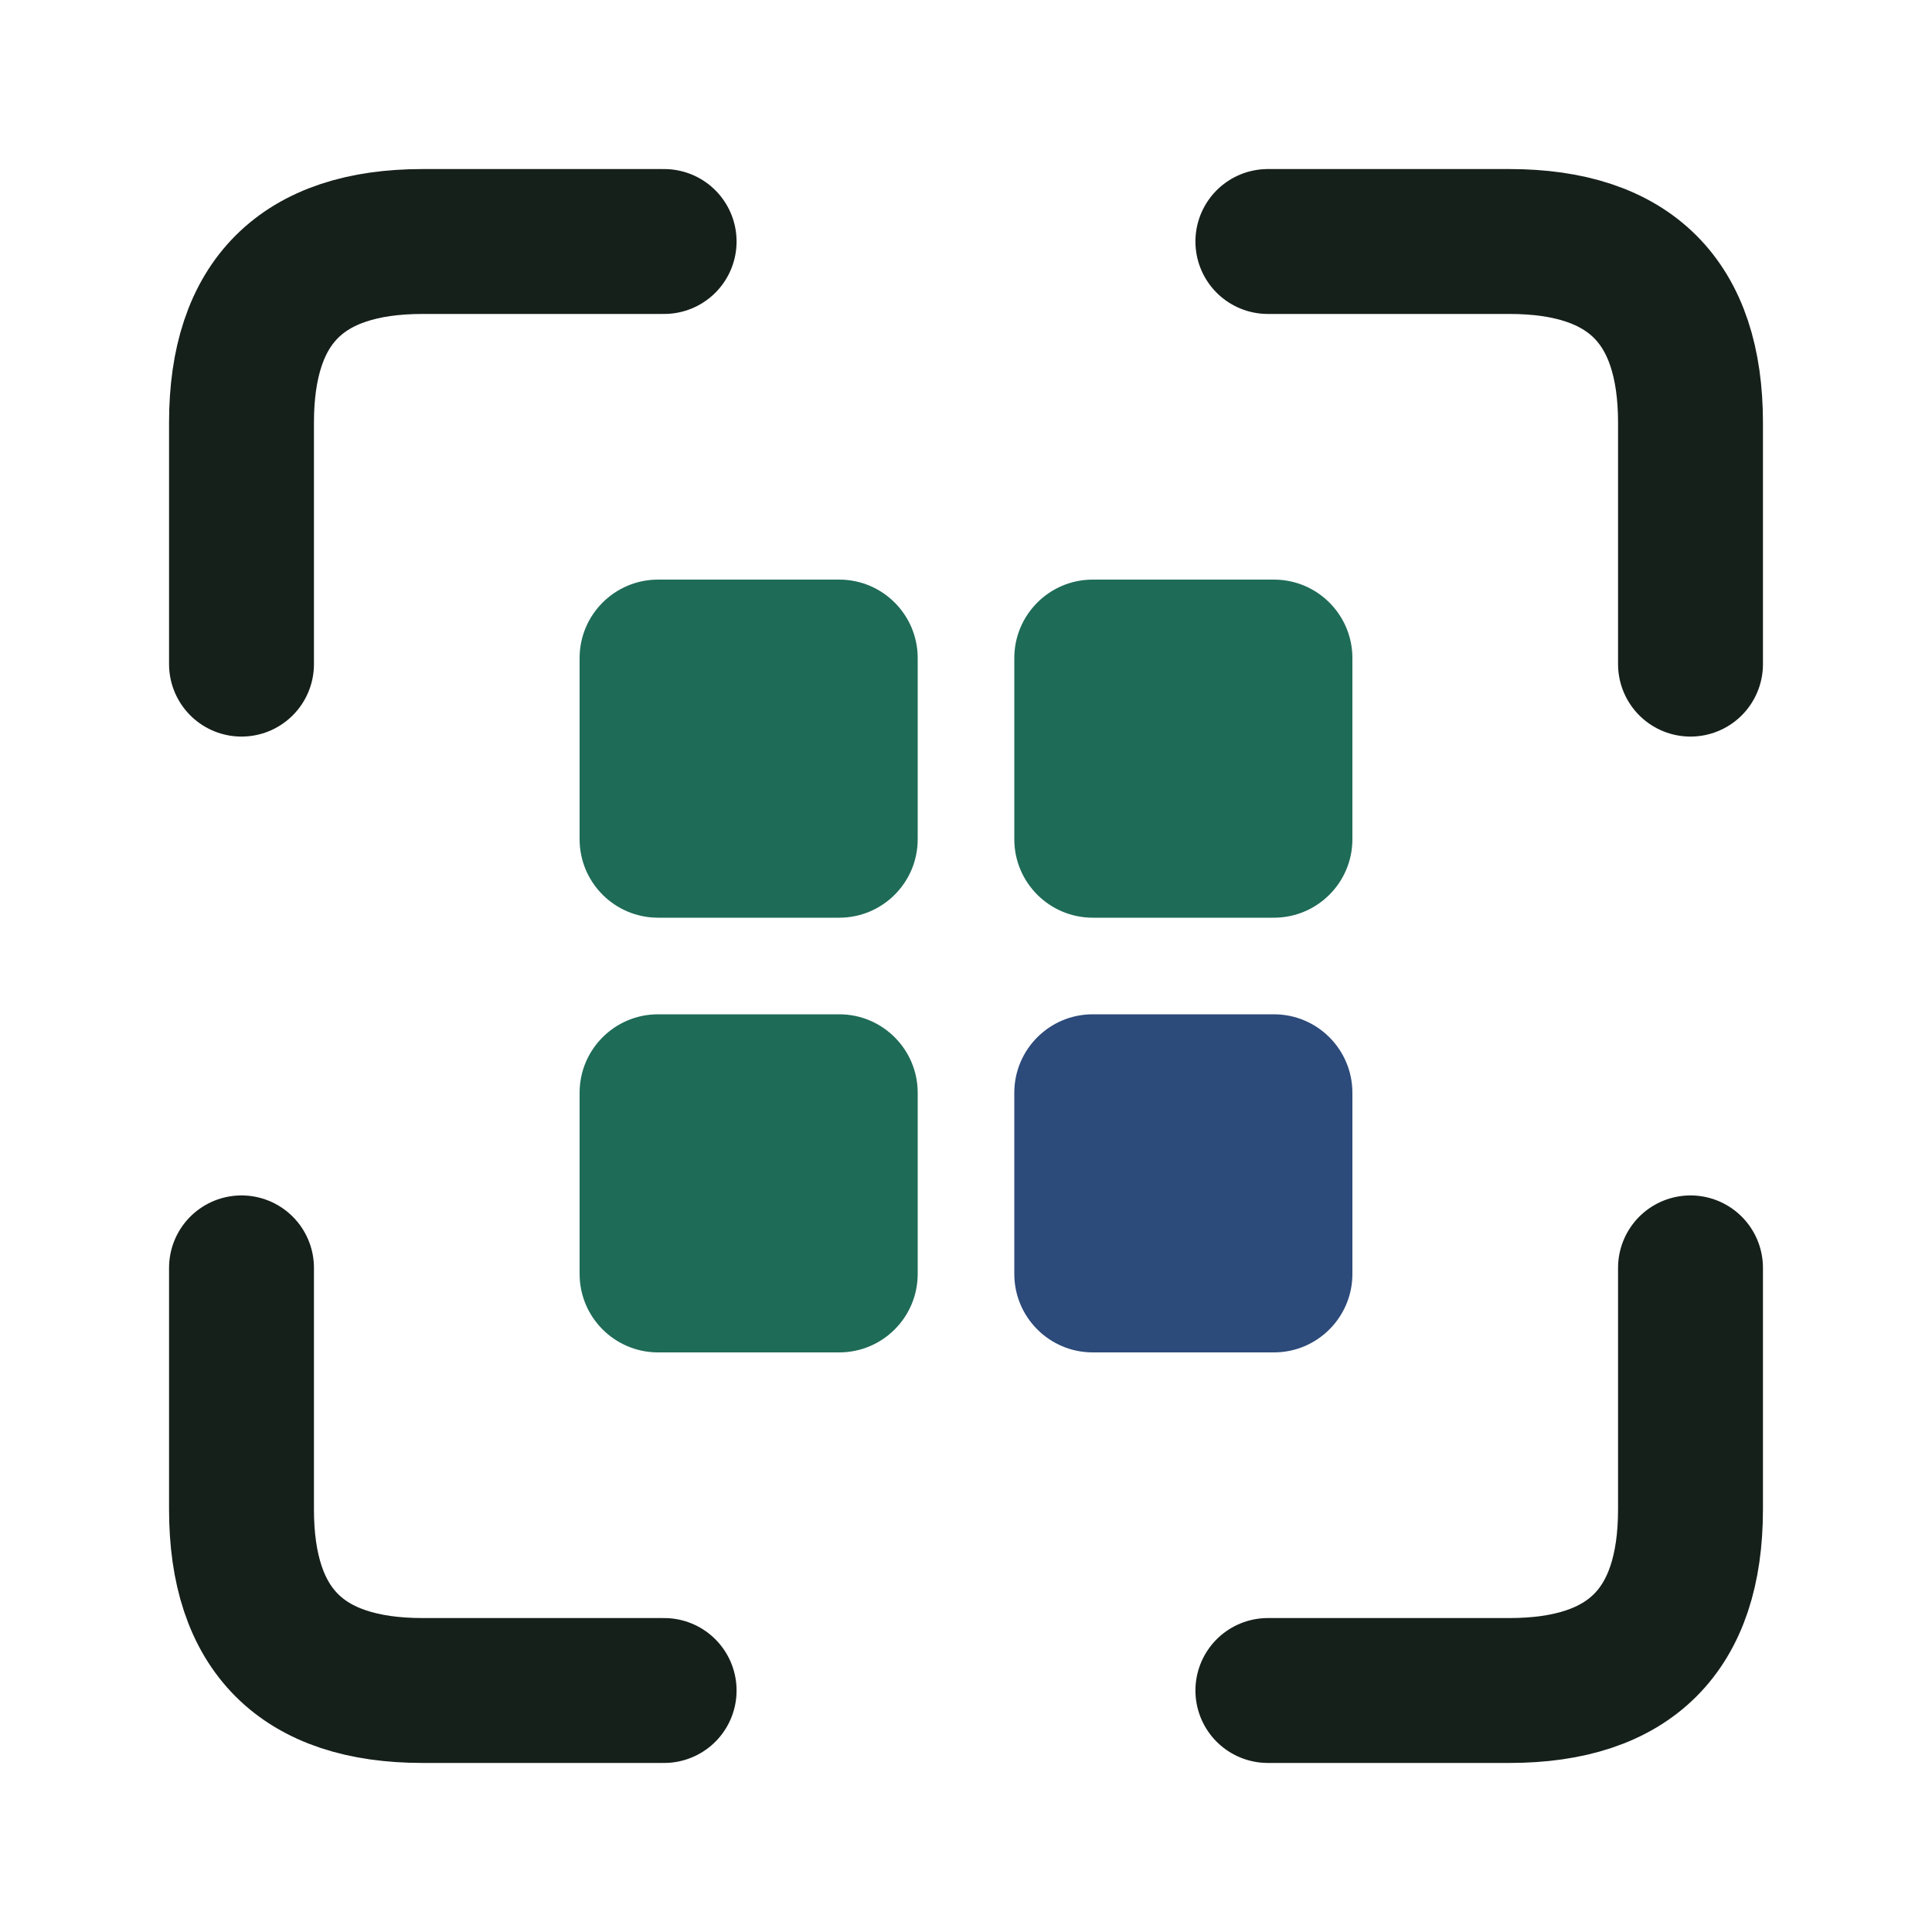
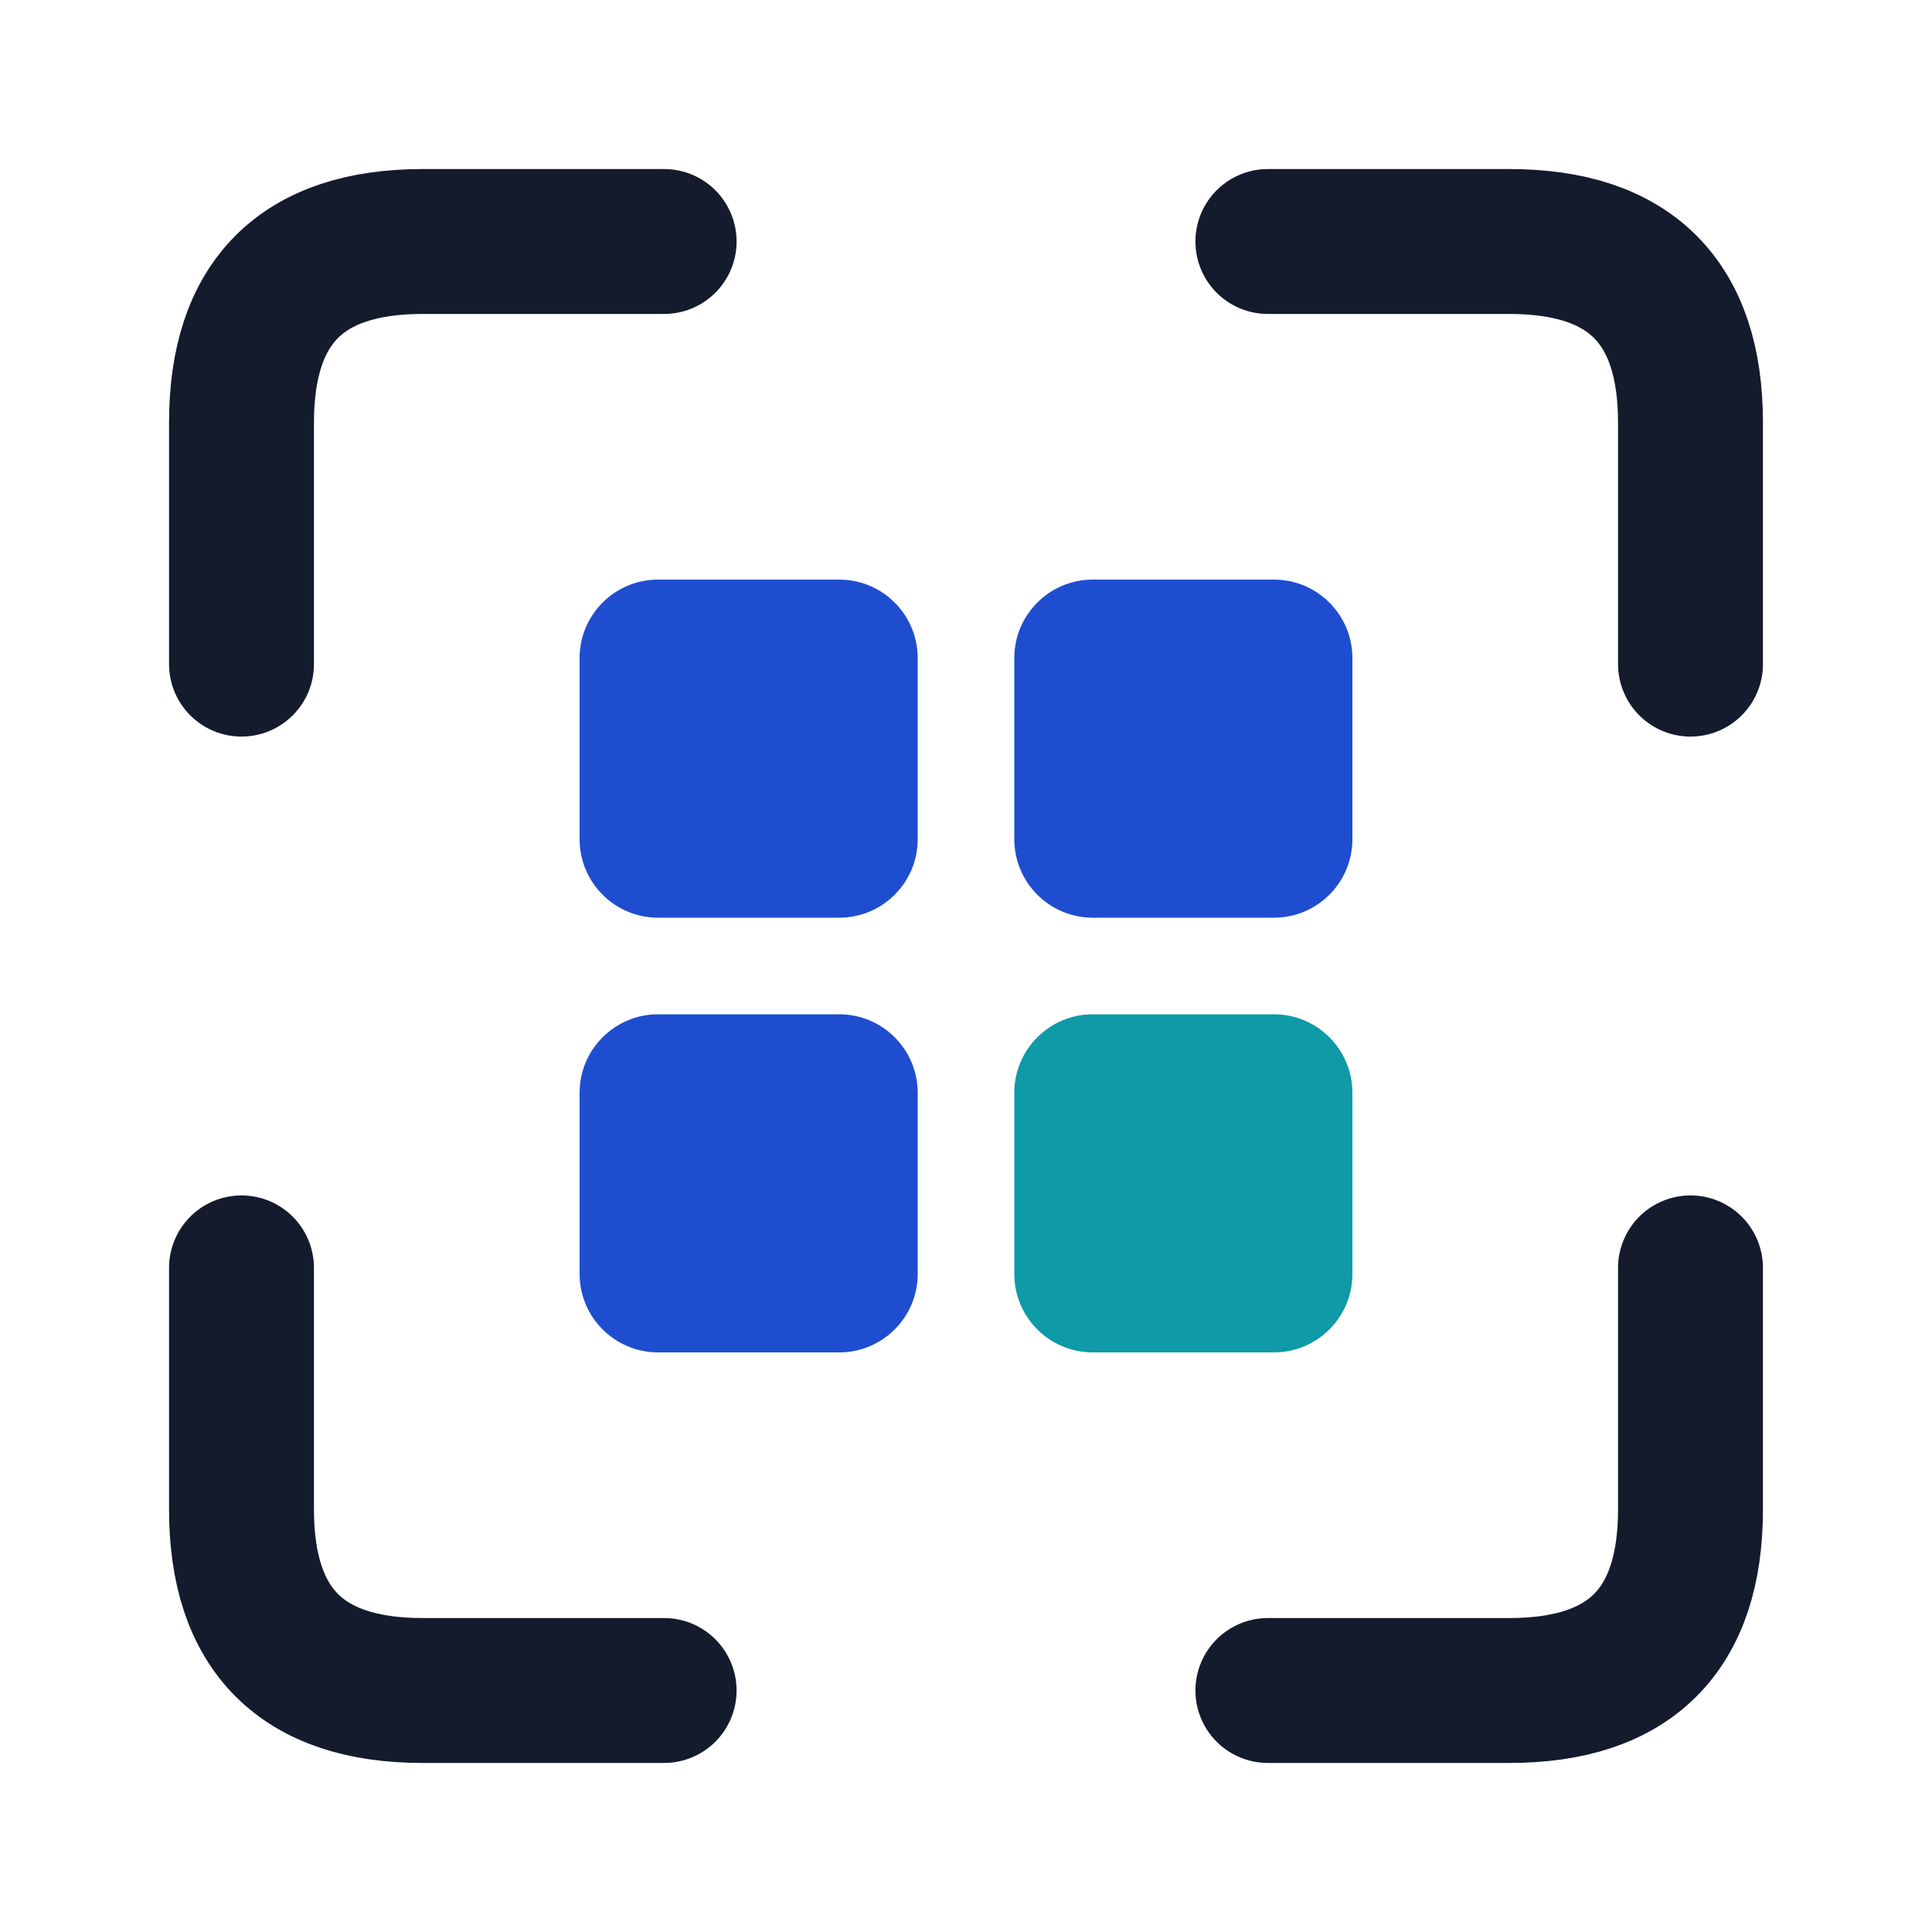
<svg xmlns="http://www.w3.org/2000/svg" viewBox="0 0 32 32" width="256" height="256" role="img" aria-label="ScopeOut">
  <g transform="translate(0 0) scale(1)">
-     <g fill="none" stroke="#16201B" stroke-width="2.4" stroke-linecap="round" stroke-linejoin="round">
+     <g fill="none" stroke="#141B2D" stroke-width="2.4" stroke-linecap="round" stroke-linejoin="round">
      <path d="M4 11V7Q4 4 7 4H11" />
      <path d="M21 4H25Q28 4 28 7V11" />
      <path d="M28 21V25Q28 28 25 28H21" />
      <path d="M11 28H7Q4 28 4 25V21" />
    </g>
-     <rect x="9.6" y="9.6" width="5.6" height="5.6" rx="1.3" fill="#1E6B57" />
-     <rect x="16.8" y="9.6" width="5.6" height="5.6" rx="1.3" fill="#1E6B57" />
-     <rect x="9.6" y="16.8" width="5.6" height="5.6" rx="1.3" fill="#1E6B57" />
-     <rect x="16.8" y="16.8" width="5.6" height="5.6" rx="1.3" fill="#2C4A7A" />
+     <rect x="9.6" y="9.6" width="5.6" height="5.6" rx="1.3" fill="#1E4ECF" />
+     <rect x="16.8" y="9.6" width="5.6" height="5.6" rx="1.3" fill="#1E4ECF" />
+     <rect x="9.6" y="16.8" width="5.6" height="5.6" rx="1.3" fill="#1E4ECF" />
+     <rect x="16.8" y="16.8" width="5.6" height="5.6" rx="1.3" fill="#0E9AA7" />
  </g>
</svg>
